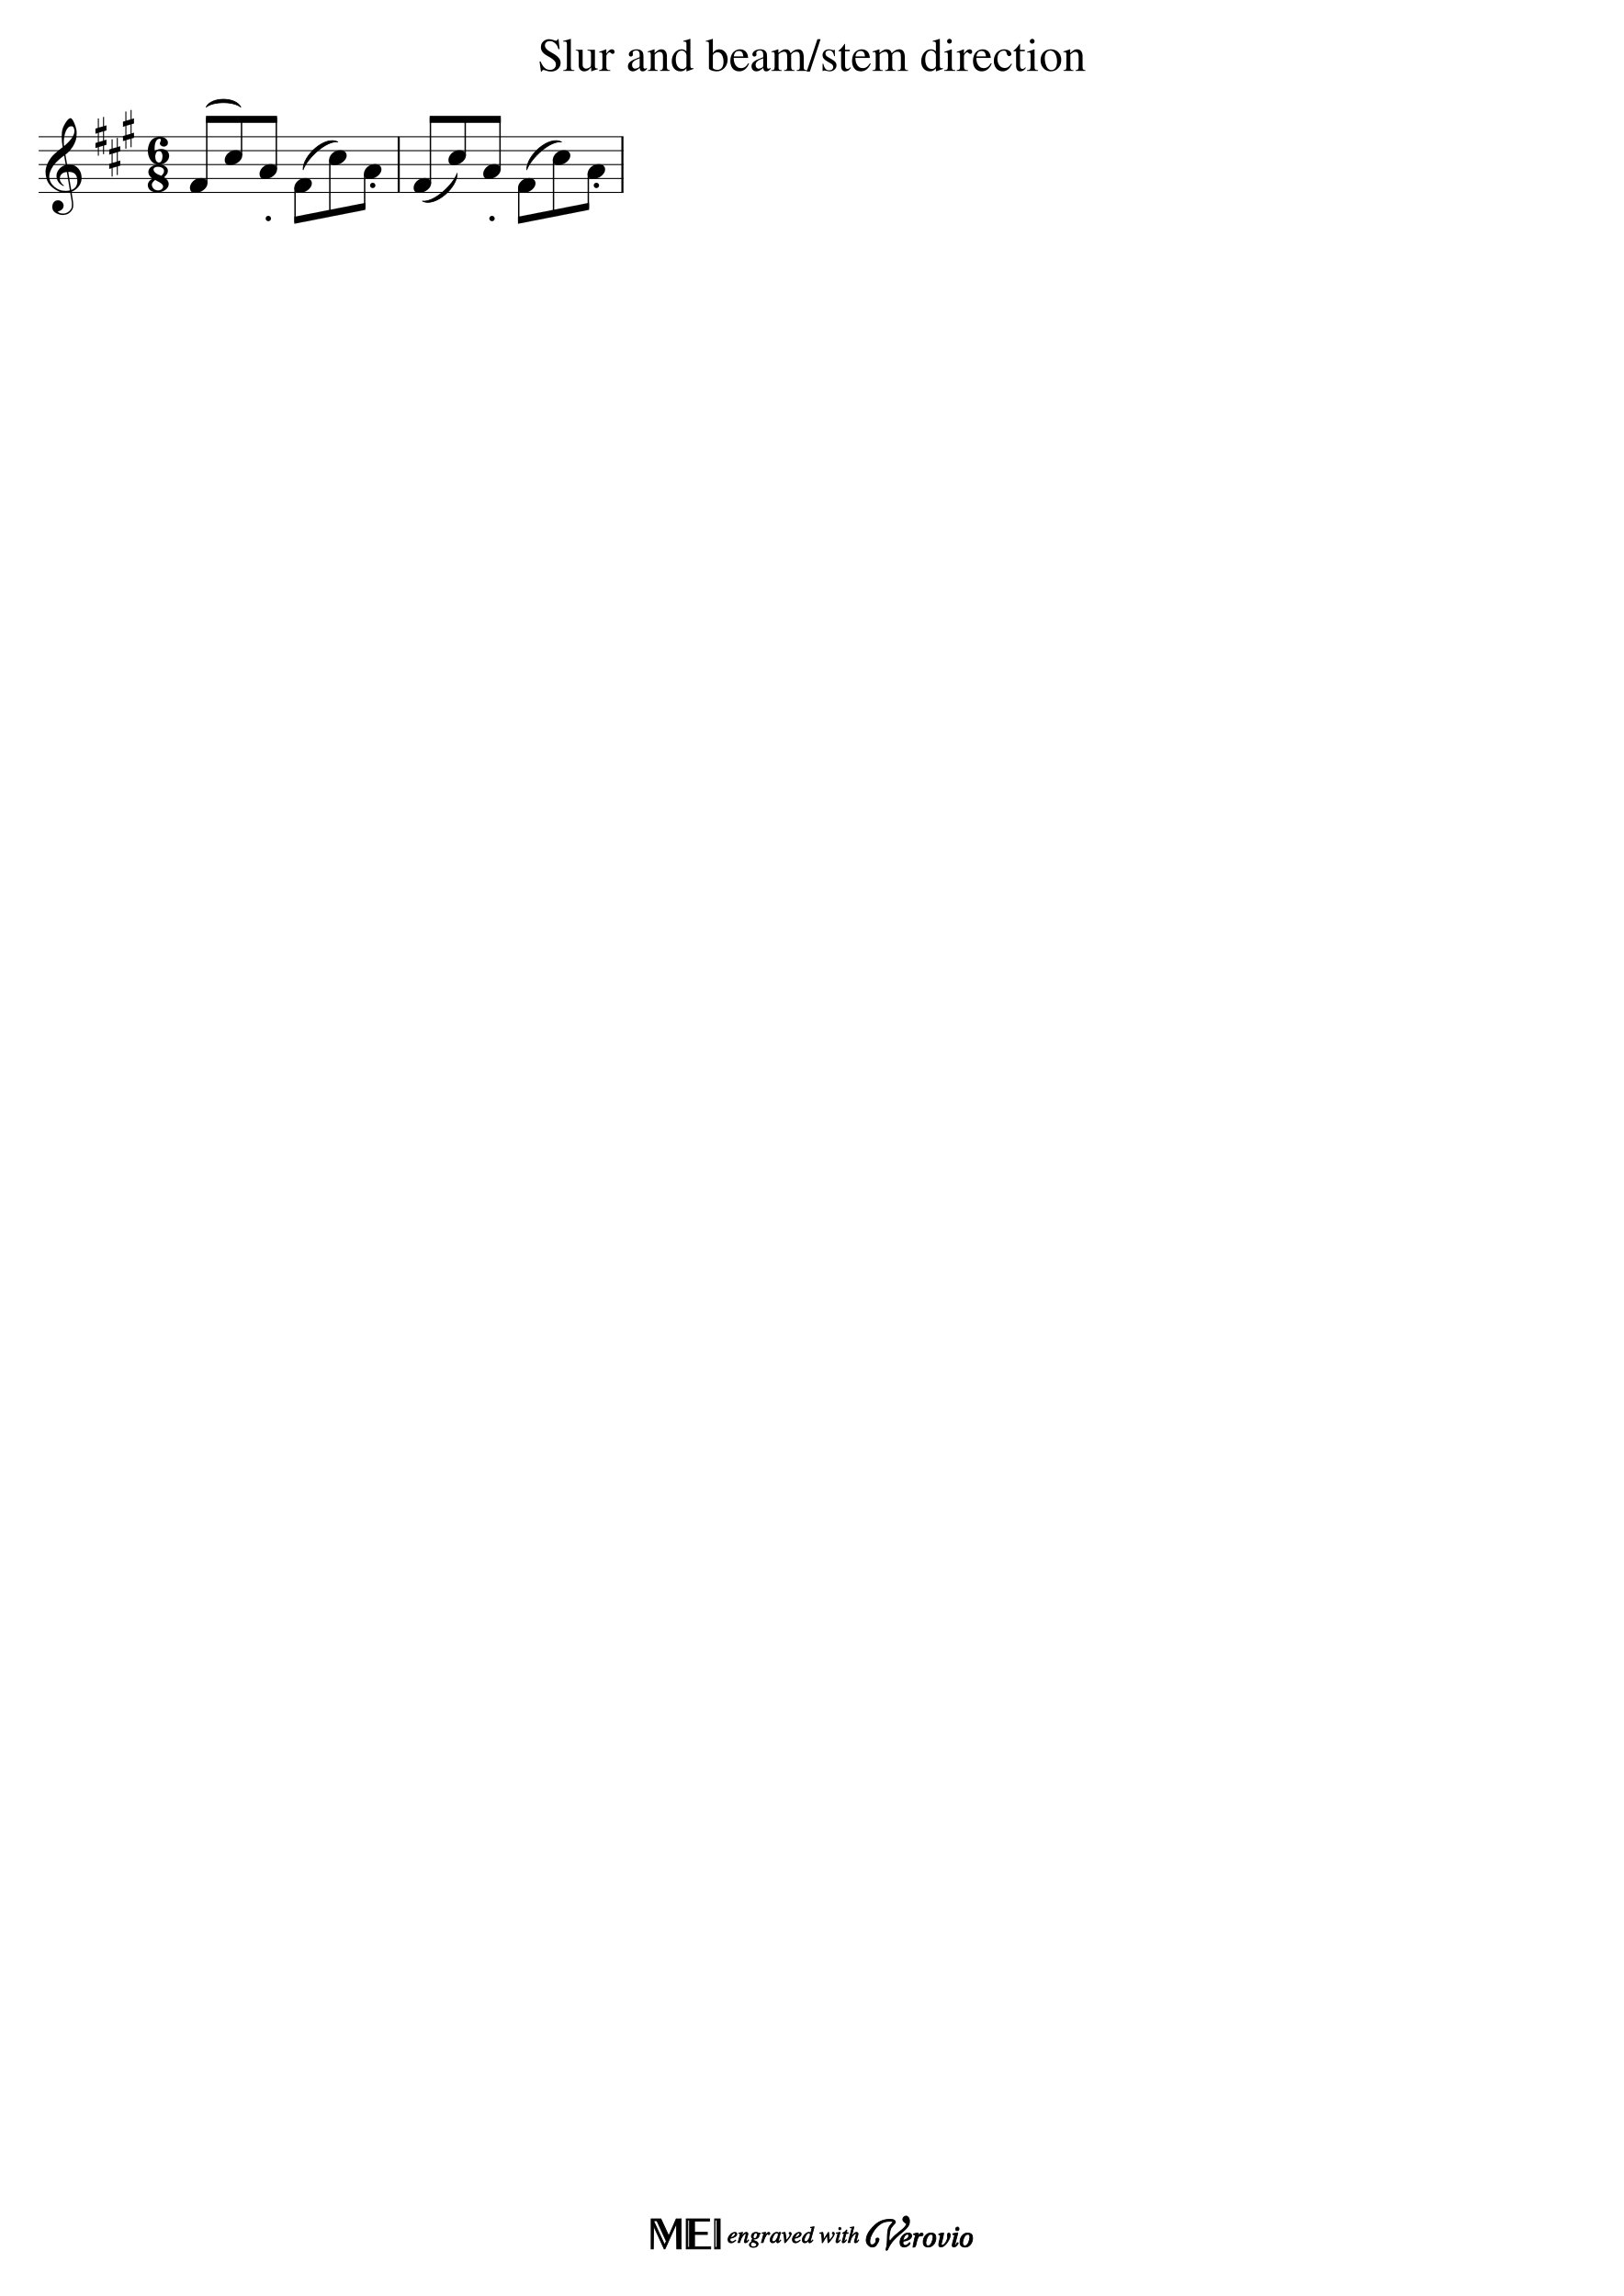
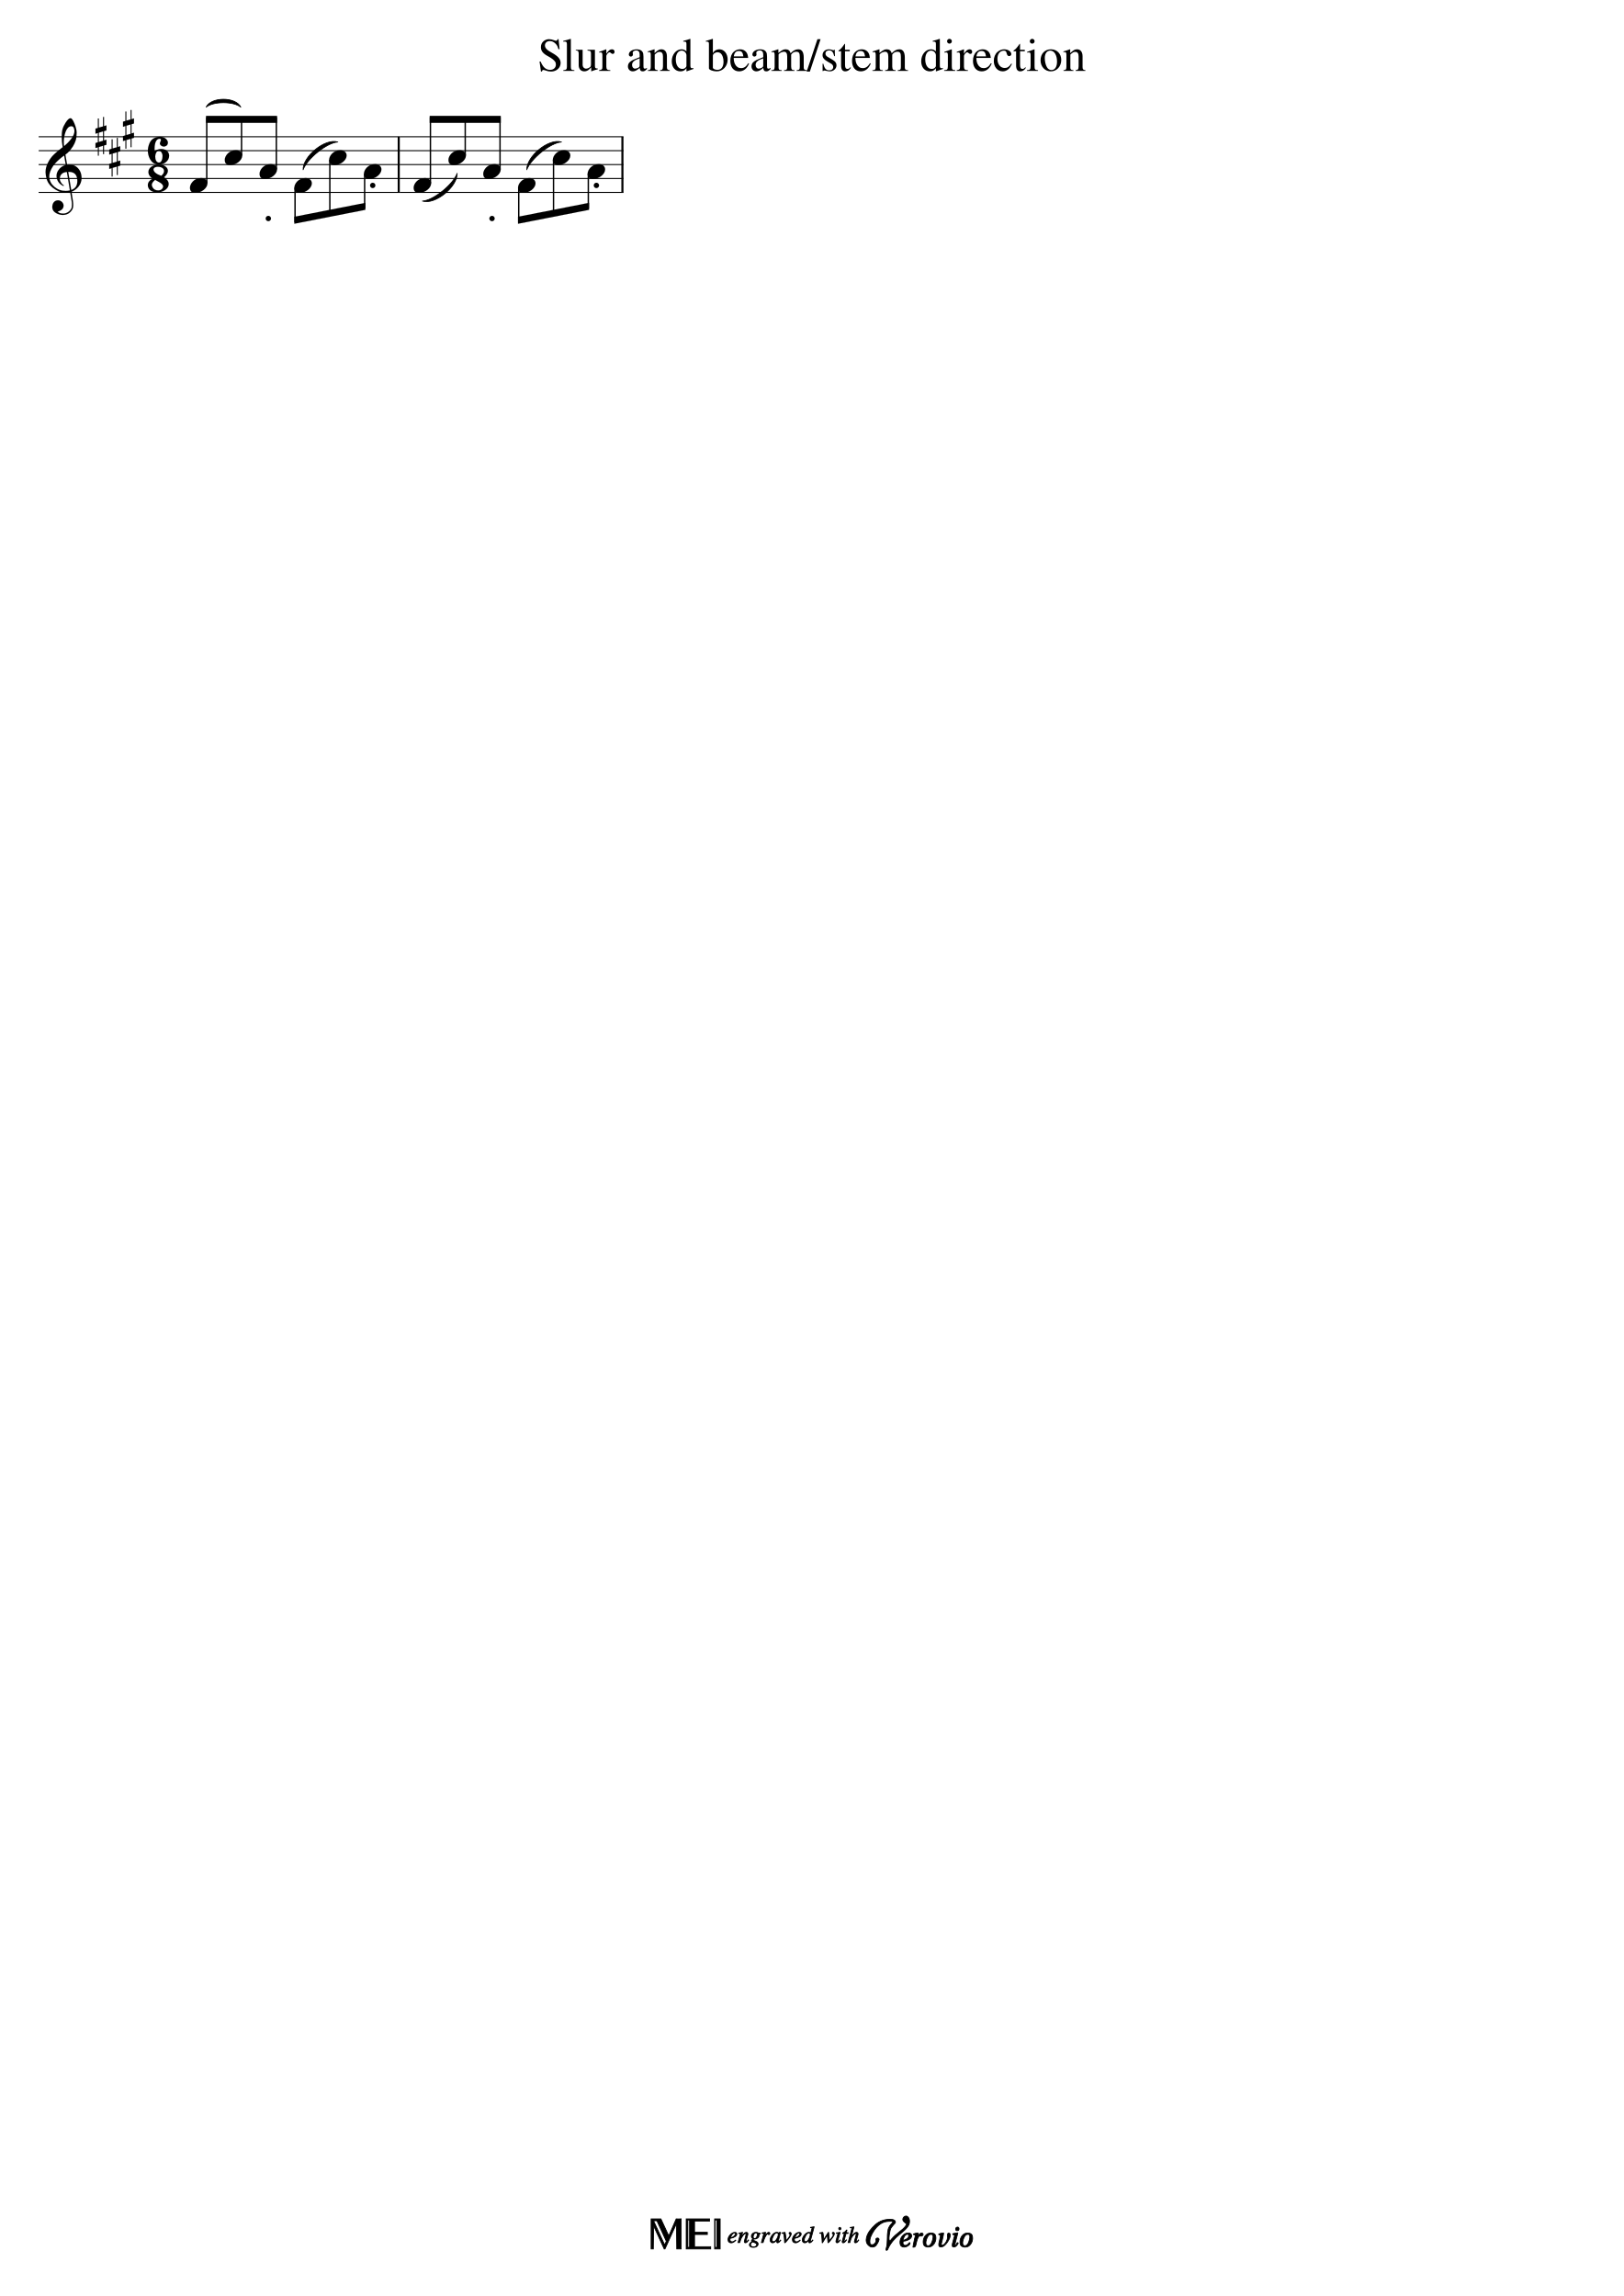
<svg xmlns="http://www.w3.org/2000/svg" xmlns:xlink="http://www.w3.org/1999/xlink" width="2100px" height="2970px" version="1.1" overflow="visible" id="docid">
  <defs>
    <g id="E050-docid">
      <path transform="scale(1,-1)" d="M441 -245c-23 -4 -48 -6 -76 -6c-59 0 -102 7 -130 20c-88 42 -150 93 -187 154c-26 44 -43 103 -48 176c0 6 -1 13 -1 19c0 54 15 111 45 170c29 57 65 106 110 148s96 85 153 127c-3 16 -8 46 -13 92c-4 43 -5 73 -5 89c0 117 16 172 69 257c34 54 64 82 89 82 c21 0 43 -30 69 -92s39 -115 41 -159v-15c0 -109 -21 -162 -67 -241c-13 -20 -63 -90 -98 -118c-13 -9 -25 -19 -37 -29l31 -181c8 1 18 2 28 2c58 0 102 -12 133 -35c59 -43 92 -104 98 -184c1 -7 1 -15 1 -22c0 -123 -87 -209 -181 -248c8 -57 17 -110 25 -162 c5 -31 6 -58 6 -80c0 -30 -5 -53 -14 -70c-35 -64 -88 -99 -158 -103c-5 0 -11 -1 -16 -1c-37 0 -72 10 -108 27c-50 24 -77 59 -80 105v11c0 29 7 55 20 76c18 28 45 42 79 44h6c49 0 93 -42 97 -87v-9c0 -51 -34 -86 -105 -106c17 -24 51 -36 102 -36c62 0 116 43 140 85 c9 16 13 41 13 74c0 20 -1 42 -5 67c-8 53 -18 106 -26 159zM461 939c-95 0 -135 -175 -135 -286c0 -24 2 -48 5 -71c50 39 92 82 127 128c40 53 60 100 60 140v8c-4 53 -22 81 -55 81h-2zM406 119l54 -326c73 25 110 78 110 161c0 7 0 15 -1 23c-7 95 -57 142 -151 142h-12 zM382 117c-72 -2 -128 -47 -128 -120v-7c2 -46 43 -99 75 -115c-3 -2 -7 -5 -10 -10c-70 33 -116 88 -123 172v11c0 68 44 126 88 159c23 17 49 29 78 36l-29 170c-21 -13 -52 -37 -92 -73c-50 -44 -86 -84 -109 -119c-45 -69 -67 -130 -67 -182v-13c5 -68 35 -127 93 -176 s125 -73 203 -73c25 0 50 3 75 9c-19 111 -36 221 -54 331z" />
    </g>
    <g id="E262-docid">
      <path transform="scale(1,-1)" d="M136 186v169h17v-164l44 14v-91l-44 -14v-165l44 12v-91l-44 -13v-155h-17v150l-76 -22v-155h-17v149l-43 -13v90l43 14v167l-43 -14v92l43 13v169h17v-163zM60 73v-167l76 22v168z" />
    </g>
    <g id="E086-docid">
      <path transform="scale(1,-1)" d="M284 -91c0 37 -28 92 -67 92c-35 0 -65 -54 -65 -111c0 -52 22 -104 68 -104c47 0 64 68 64 123zM230 214c-36 0 -90 -33 -90 -184l2 -36c40 24 81 36 120 36c80 0 140 -48 140 -121c0 -99 -99 -159 -182 -159c-160 0 -200 173 -200 244c0 21 2 43 7 71l10 35 c26 85 73 115 98 126c41 19 74 24 103 24c93 0 142 -63 142 -105c0 -58 -52 -72 -73 -72c-33 0 -59 24 -65 35c-3 5 -6 14 -7 25l11 30c6 15 9 27 9 35c0 11 -9 16 -25 16z" />
    </g>
    <g id="E088-docid">
      <path transform="scale(1,-1)" d="M195 -214c76 0 88 58 90 68c0 34 -35 60 -57 73l-52 29c-21 10 -32 17 -34 20c-39 -33 -58 -54 -62 -92c5 -23 23 -98 115 -98zM301 135c0 61 -72 76 -113 76c-40 0 -77 -17 -77 -51c3 -21 15 -38 26 -50c17 -15 33 -26 48 -34l65 -28c34 27 51 56 51 87zM176 -250 c-57 0 -166 26 -166 132c0 47 30 86 89 116c-33 15 -79 60 -79 119c0 79 85 132 178 132h18c5 0 21 1 28 -1c25 0 126 -30 126 -110c0 -37 -23 -76 -69 -116c43 -25 83 -71 83 -119c0 -101 -118 -153 -208 -153z" />
    </g>
    <g id="E0A4-docid">
      <path transform="scale(1,-1)" d="M0 -39c0 68 73 172 200 172c66 0 114 -37 114 -95c0 -84 -106 -171 -218 -171c-64 0 -96 30 -96 94z" />
    </g>
    <g id="E4A3-docid">
      <path transform="scale(1,-1)" d="M0 -48c0 26 22 48 48 48s48 -22 48 -48s-22 -48 -48 -48s-48 22 -48 48z" />
    </g>
    <g id="E4A2-docid">
      <path transform="scale(1,-1)" d="M0 48c0 26 22 48 48 48s48 -22 48 -48s-22 -48 -48 -48s-48 22 -48 48z" />
    </g>
  </defs>
  <style type="text/css">#docid g.ending, #docid g.fing, #docid g.reh, #docid g.tempo {font-weight:bold;}#docid g.dir, #docid g.dynam, #docid g.mNum {font-style:italic;}#docid g.label {font-weight:normal;}#docid ellipse, #docid path, #docid polygon, #docid polyline, #docid rect {stroke:currentColor}</style>
  <svg class="definition-scale" color="black" font-family="Times, serif" viewBox="0 0 21000 29700">
    <g class="page-margin" transform="translate(500, 500)">
      <g id="iJ6YNS9" class="mdiv pageMilestone" />
      <g id="j6ERYJ7" class="score pageMilestone" />
      <g id="b1100SOP" class="system">
        <g id="x1E5SKAB" class="section systemMilestone" />
        <g id="o1RTEB7A" class="measure m-0">
          <g id="p1KEW28H" class="staff">
            <path d="M0 1269 L4670 1269" stroke-width="13" />
            <path d="M0 1449 L4670 1449" stroke-width="13" />
            <path d="M0 1629 L4670 1629" stroke-width="13" />
            <path d="M0 1809 L4670 1809" stroke-width="13" />
            <path d="M0 1989 L4670 1989" stroke-width="13" />
            <g id="dAT8U2L" class="clef">
              <use xlink:href="#E050-docid" transform="translate(90, 1809) scale(0.72, 0.72)" />
            </g>
            <g id="f1Q5FX1J" class="keySig">
              <g id="h1TE2RGR" class="keyAccid">
                <use xlink:href="#E262-docid" transform="translate(735, 1269) scale(0.72, 0.72)" />
              </g>
              <g id="jWA43IN" class="keyAccid">
                <use xlink:href="#E262-docid" transform="translate(913, 1539) scale(0.72, 0.72)" />
              </g>
              <g id="l14POX19" class="keyAccid">
                <use xlink:href="#E262-docid" transform="translate(1091, 1179) scale(0.72, 0.72)" />
              </g>
            </g>
            <g id="nARPZTB" class="meterSig">
              <use xlink:href="#E086-docid" transform="translate(1398, 1449) scale(0.72, 0.72)" />
              <use xlink:href="#E088-docid" transform="translate(1405, 1809) scale(0.72, 0.72)" />
            </g>
            <g id="qMAVTA3" class="layer">
              <g id="r1PB2UON" class="beam">
                <polygon points="2165,999 3083,999 3083,1089 2165,1089" />
                <g id="note-L5F1" class="note">
                  <g class="notehead">
                    <use xlink:href="#E0A4-docid" transform="translate(1957, 1899) scale(0.72, 0.72)" />
                  </g>
                  <g id="eZWEOI5" class="stem">
                    <path d="M2174 1871 L2174 1017" stroke-width="18" />
                  </g>
                  <g id="t17CCI2Q" class="accid" />
                </g>
                <g id="note-L6F1" class="note">
                  <g class="notehead">
                    <use xlink:href="#E0A4-docid" transform="translate(2407, 1539) scale(0.72, 0.72)" />
                  </g>
                  <g id="fXQFU55" class="stem">
                    <path d="M2624 1511 L2624 1017" stroke-width="18" />
                  </g>
                  <g id="v1G2UCBM" class="accid" />
                </g>
                <g id="w1I5DK26" class="note">
                  <g class="notehead">
                    <use xlink:href="#E0A4-docid" transform="translate(2857, 1719) scale(0.72, 0.72)" />
                  </g>
                  <g id="g11K35MU" class="stem">
                    <path d="M3074 1691 L3074 1017" stroke-width="18" />
                  </g>
                  <g id="xQSQG56" class="accid" />
                  <g id="y16753K6" class="artic">
                    <use xlink:href="#E4A3-docid" transform="translate(2936, 2292) scale(0.72, 0.72)" />
                  </g>
                </g>
              </g>
              <g id="z1XZBIJA" class="beam">
                <polygon points="3307,2394 4225,2214 4225,2124 3307,2304" />
                <g id="note-L8F1" class="note">
                  <g class="notehead">
                    <use xlink:href="#E0A4-docid" transform="translate(3307, 1899) scale(0.72, 0.72)" />
                  </g>
                  <g id="h1NRSQV" class="stem">
                    <path d="M3316 1927 L3316 2376" stroke-width="18" />
                  </g>
                  <g id="b4Y5DFV" class="accid" />
                </g>
                <g id="note-L9F1" class="note">
                  <g class="notehead">
                    <use xlink:href="#E0A4-docid" transform="translate(3757, 1539) scale(0.72, 0.72)" />
                  </g>
                  <g id="i1K5PWQO" class="stem">
                    <path d="M3766 1567 L3766 2286" stroke-width="18" />
                  </g>
                  <g id="d1RIF43L" class="accid" />
                </g>
                <g id="e36A7UB" class="note">
                  <g class="notehead">
                    <use xlink:href="#E0A4-docid" transform="translate(4207, 1719) scale(0.72, 0.72)" />
                  </g>
                  <g id="jF89DCD" class="stem">
                    <path d="M4216 1747 L4216 2196" stroke-width="18" />
                  </g>
                  <g id="fW4SW7P" class="accid" />
                  <g id="g17JWEWV" class="artic">
                    <use xlink:href="#E4A2-docid" transform="translate(4286, 1933) scale(0.72, 0.72)" />
                  </g>
                </g>
              </g>
            </g>
          </g>
          <g id="h11BYRB0" class="slur">
            <path d="M2165,887 C2229,749 2551,749 2615,887 C2521,809 2259,809 2165,887" stroke-width="9" stroke-linecap="round" stroke-linejoin="round" />
          </g>
          <g id="iEPNT2P" class="slur">
-             <path d="M3420,1697 C3411,1515 3707,1246 3870,1337 C3721,1314 3473,1547 3420,1697" stroke-width="9" stroke-linecap="round" stroke-linejoin="round" />
+             <path d="M3420,1697 C3413,1524 3705,1283 3870,1337 C3723,1347 3471,1556 3420,1697" stroke-width="9" stroke-linecap="round" stroke-linejoin="round" />
          </g>
          <g id="n1V987CS" class="barLine">
            <path d="M4657 1269 L4657 1989" stroke-width="27" />
          </g>
        </g>
        <g id="z14DBQNG" class="measure m-2">
          <g id="a1QJ4FU1" class="staff">
            <path d="M4670 1269 L7563 1269" stroke-width="13" />
            <path d="M4670 1449 L7563 1449" stroke-width="13" />
            <path d="M4670 1629 L7563 1629" stroke-width="13" />
            <path d="M4670 1809 L7563 1809" stroke-width="13" />
            <path d="M4670 1989 L7563 1989" stroke-width="13" />
            <g id="b1XSZE2H" class="layer">
              <g id="c1IEYM10" class="beam">
                <polygon points="5058,999 5976,999 5976,1089 5058,1089" />
                <g id="note-L12F1" class="note">
                  <g class="notehead">
                    <use xlink:href="#E0A4-docid" transform="translate(4850, 1899) scale(0.72, 0.72)" />
                  </g>
                  <g id="k1FISYPL" class="stem">
                    <path d="M5067 1871 L5067 1017" stroke-width="18" />
                  </g>
                  <g id="e1EHME80" class="accid" />
                </g>
                <g id="note-L13F1" class="note">
                  <g class="notehead">
                    <use xlink:href="#E0A4-docid" transform="translate(5300, 1539) scale(0.72, 0.72)" />
                  </g>
                  <g id="l1ABBN8W" class="stem">
                    <path d="M5517 1511 L5517 1017" stroke-width="18" />
                  </g>
                  <g id="gETMZTA" class="accid" />
                </g>
                <g id="h1WRIV4E" class="note">
                  <g class="notehead">
                    <use xlink:href="#E0A4-docid" transform="translate(5750, 1719) scale(0.72, 0.72)" />
                  </g>
                  <g id="m12P1BRU" class="stem">
                    <path d="M5967 1691 L5967 1017" stroke-width="18" />
                  </g>
                  <g id="i123OHXR" class="accid" />
                  <g id="jQFEFEK" class="artic">
                    <use xlink:href="#E4A3-docid" transform="translate(5829, 2292) scale(0.72, 0.72)" />
                  </g>
                </g>
              </g>
              <g id="kOVASEE" class="beam">
                <polygon points="6200,2394 7118,2214 7118,2124 6200,2304" />
                <g id="note-L15F1" class="note">
                  <g class="notehead">
                    <use xlink:href="#E0A4-docid" transform="translate(6200, 1899) scale(0.72, 0.72)" />
                  </g>
                  <g id="nDW87ZK" class="stem">
                    <path d="M6209 1927 L6209 2376" stroke-width="18" />
                  </g>
                  <g id="m81K135" class="accid" />
                </g>
                <g id="note-L16F1" class="note">
                  <g class="notehead">
                    <use xlink:href="#E0A4-docid" transform="translate(6650, 1539) scale(0.72, 0.72)" />
                  </g>
                  <g id="o1QUDUF9" class="stem">
                    <path d="M6659 1567 L6659 2286" stroke-width="18" />
                  </g>
                  <g id="o1FK4NGH" class="accid" />
                </g>
                <g id="p1AX0ZDE" class="note">
                  <g class="notehead">
                    <use xlink:href="#E0A4-docid" transform="translate(7100, 1719) scale(0.72, 0.72)" />
                  </g>
                  <g id="p1YCXJ73" class="stem">
                    <path d="M7109 1747 L7109 2196" stroke-width="18" />
                  </g>
                  <g id="qI1DT7K" class="accid" />
                  <g id="rJ8GLXL" class="artic">
                    <use xlink:href="#E4A2-docid" transform="translate(7179, 1933) scale(0.72, 0.72)" />
                  </g>
                </g>
              </g>
            </g>
          </g>
          <g id="s1HUMGE0" class="slur">
-             <path d="M4963,2101 C5112,2122 5361,1890 5413,1741 C5421,1922 5126,2188 4963,2101" stroke-width="9" stroke-linecap="round" stroke-linejoin="round" />
+             <path d="M4963,2101 C5110,2091 5362,1882 5413,1741 C5420,1914 5128,2155 4963,2101" stroke-width="9" stroke-linecap="round" stroke-linejoin="round" />
          </g>
          <g id="t1YD0KSR" class="slur">
-             <path d="M6313,1697 C6304,1515 6600,1246 6763,1337 C6614,1314 6366,1547 6313,1697" stroke-width="9" stroke-linecap="round" stroke-linejoin="round" />
+             <path d="M6313,1697 C6306,1524 6598,1283 6763,1337 C6616,1347 6364,1556 6313,1697" stroke-width="9" stroke-linecap="round" stroke-linejoin="round" />
          </g>
          <g id="yAUW6TF" class="barLine">
            <path d="M7550 1269 L7550 1989" stroke-width="27" />
          </g>
        </g>
        <g id="dPPZBXY" class="systemMilestoneEnd x1E5SKAB" />
      </g>
      <g id="e6C4ZMJ" class="pageMilestoneEnd j6ERYJ7" />
      <g id="fA9N9Z2" class="pageMilestoneEnd iJ6YNS9" />
      <g id="mMRH0VO" class="pgHead autogenerated">
        <text font-size="0px">
          <tspan id="nYOSRMB" class="rend" x="10000" y="417" text-anchor="middle">
            <tspan id="o1HHM1JI" class="rend">
              <tspan id="p1CAQXBX" class="text">
                <tspan font-size="607px">Slur and beam/stem direction</tspan>
              </tspan>
            </tspan>
          </tspan>
        </text>
      </g>
      <g id="gB13UK1" class="pgFoot autogenerated">
        <g id="h158DR4J" class="fig">
          <g class="svg" transform="translate(7750, 28099) scale(10, 10)">
            <g>
              <path fill="#000000" d="M 17.113,49.265 V 10.368 h 12.697 c 3.289,7.337 6.713,14.61 10.127,21.889 3.42,-7.485 6.256,-14.205 9.589,-21.91 2.436,0.104 4.317,0.085 6.484,-0.058 V 49.264 H 50.274 C 50.145,38.356 50.016,27.448 49.887,16.54 45.003,27.315 39.967,38.434 35.084,49.209 34.679,49.344 34.427,49.136 34.022,49.271 29.466,39.331 24.91,29.391 20.354,19.451 20.224,29.389 20.095,39.327 19.965,49.264 H 17.113 Z M 36.754,39.325 C 32.721,30.513 28.688,21.701 24.655,12.889 22.531,12.751 22.657,12.71 20.714,12.814 v 0.966 c 4.613,9.998 9.609,20.749 13.873,30.082 0.722,-1.513 1.445,-3.025 2.167,-4.538 z m 25.738,9.94 c 0,-12.966 0,-25.931 0,-38.897 10.084,0 20.169,0 30.253,0 0,0.96 0,1.921 0,2.881 -6.483,0 -12.966,0 -19.448,0 0,4.802 0,9.604 0,14.406 5.522,0 11.045,0 16.567,0 0,0.96 0,1.921 0,2.881 -5.522,0 -11.045,0 -16.567,0 0,5.282 0,10.565 0,15.847 6.963,0 13.926,0 20.889,0 0,0.96 0,1.921 0,2.881 -10.565,0 -21.129,0 -31.694,0 z m 4.322,-2.161 c 0,-11.765 0,-23.53 0,-35.295 -0.72,0 -1.441,0 -2.161,0 0,11.765 0,23.53 0,35.295 0.72,0 1.441,0 2.161,0 z m 32.414,2.161 c 0,-12.966 0,-25.931 0,-38.897 2.401,0 4.802,0 7.203,0 0,12.966 0,25.931 0,38.897 -2.401,0 -4.802,0 -7.203,0 z m 2.881,-2.161 c 0,-11.765 0,-23.53 0,-35.295 -0.72,0 -1.441,0 -2.161,0 0,11.765 0,23.53 0,35.295 0.72,0 1.441,0 2.161,0 z" />
              <path fill="#000000" d="m 346.3,6.7 c -3.1,0.5 -4.9,4.4 -2.7,6.8 1.2,1.4 2.7,2.4 4.1,3.5 -2.4,5.3 -7.7,8.3 -11.9,12.1 -3.7,2.8 -7,6.2 -9.7,9.9 -2.2,-0.8 -0.915,-7.719 -0.627,-9.5 0.288,-1.781 0.727,-6.4 2.927,-8.7 1.3,-1.9 3,-3.5 4.5,-5.2 1.2,-3.4 -3.2,-4.9 -5.8,-4.6 -7.3,-0.5 -14.6,2 -20,6.8 -5,4.6 -10,10.1 -11.5,17 -0.9,3.5 -0.2,7.5 2.8,9.9 2.5,2.8 7.4,2.9 9.8,-0.2 1.7,-2.3 3.2,-4.8 3.8,-7.6 -0.1,-2.6 -4.4,-2.3 -4.3,0.2 1.2,2.4 -0.9,4.7 -2.7,6.2 -1.7,0.9 -4.7,0.7 -4.8,-1.7 -1,-5.8 2.1,-11.3 5.2,-16.1 4,-5.8 9.8,-11.2 17.2,-11.8 1.6,0 8.1,-1.2 6.8,1.4 -2.8,2.8 -5.6,6.1 -6,10.3 -1.6,7.7 0.1,15.7 -2.3,23.2 -1.1,3.9 2,2.6 2.5,0.2 3.3,-7.4 8.9,-13.4 15.1,-18.5 4.2,-3.9 9.5,-7.1 11.9,-12.6 1.3,-3.6 1.2,-9 -2.7,-10.9 -0.504,-0.177 -1.07,-0.165 -1.6,-0.1 z m 66,14.5 c -2,0.8 -1.8,4.9 0.8,4.4 3.4,0.4 2.9,-6.2 -0.8,-4.4 z m 0.6,7.3 c -1.3,0.5 -7.6,0.5 -5.4,2.2 4,-0.3 0.7,4.5 0.6,6.7 -0.4,2.9 -2.4,5.9 -1.2,8.8 2.7,1.7 5.6,-0.8 6.8,-3.2 1.6,-1.4 -0.5,-3 -1.2,-0.9 -0.4,0.8 -2.4,3.5 -2.6,1.8 1.1,-5 2.7,-9.9 3.9,-14.9 l -0.1,-0.5 h -0.9 z m -65.1,0.2 c -6.5,1.6 -10.5,9.5 -8.2,15.7 2.1,3.4 7.4,2.9 10.1,0.4 2,-0.2 3.6,-5.3 1,-3.4 -1.4,2 -4,4.2 -6.5,2.8 -2.2,-1.9 -1.9,-5.7 1.7,-5.3 3.1,-0.9 6.9,-2.1 8.1,-5.5 0.9,-2.7 -1.6,-5.2 -4.3,-4.8 h -1.1 -0.7 z m 13.6,0 c -2.2,0 -8.5,1.8 -2.9,2.3 0.9,1.9 -1,4.9 -1.1,7.2 -0.5,2.9 -1.4,5.7 -1.7,8.7 3.7,0.7 3.8,-2.6 4.4,-5.3 0.9,-3.3 1.6,-7 4.1,-9.5 2.4,1.6 6.8,-0.7 3.7,-3.4 -2.9,-0.5 -4.8,2.4 -6.2,4.3 0,-1.2 2.4,-5 -0.2,-4.3 z m 15.8,0 c -6.4,1.3 -9.6,9.1 -7.7,14.9 1.9,4 7.7,3.9 11,1.7 4.1,-3 6,-8.9 4.4,-13.7 -1.3,-3 -4.8,-3.2 -7.6,-3 z m 17,0 c -2.3,0 -8.8,1.9 -3,2.4 0.4,2.5 -1,5.7 -1.4,8.4 -0.7,2.4 -1.8,7.5 2.1,7.2 3.8,-0.1 6.5,-3.5 8.5,-6.3 2,-3.2 4.5,-7 3.3,-10.9 -3.7,-3 -3.6,2.6 -3.1,5.1 -0.7,3.8 -2.7,7.9 -6.2,9.8 -3.6,0.6 -1,-4.3 -0.8,-6.1 0.6,-3.2 1.6,-6.3 1.9,-9.5 h -1.1 z m 30.6,0 c -6.3,1.2 -9.5,8.9 -7.8,14.7 1.5,4 7.2,4.2 10.5,2.4 4.6,-2.8 6.6,-9.3 4.8,-14.3 -1.4,-2.8 -4.8,-3 -7.5,-2.8 z m -75.4,1.7 c 2.1,1.5 0.2,4.7 -1.6,5.7 -1.1,0.4 -5.5,3.4 -4.6,0.7 0.8,-2.7 2.2,-6.2 5.3,-6.6 l 0.9,0.1 z m 30.8,0 c 2.6,1.5 1.3,5.2 0.8,7.6 -0.8,2.7 -1.9,5.9 -4.7,7.1 -5.1,0.8 -4,-5.8 -2.8,-8.8 1,-2.8 3,-6.8 6.7,-5.8 z m 47.1,-0.1 c 2.9,0.7 2,4.7 1.5,6.8 -0.7,3 -1.8,6.7 -5,8 -4.7,0.8 -4,-5.1 -3,-7.9 0.9,-3 2.7,-7.3 6.5,-6.8 z" />
              <g>
                <path d="m 116.566,37.118 q 0,-3.252 2.93,-6.299 2.9,-3.047 5.991,-3.047 1.143,0 1.816,0.527 0.674,0.527 0.674,1.567 0,2.109 -2.476,3.618 -2.461,1.494 -5.186,1.831 l -0.835,0.103 q -0.19,0.601 -0.264,0.967 -0.073,0.352 -0.073,0.894 0,1.289 0.835,2.007 0.85,0.718 2.007,0.718 1.099,0 2.329,-0.732 0.703,-0.425 2.036,-1.523 l 0.381,0.337 q -0.659,0.835 -1.89,1.714 -2.183,1.567 -4.38,1.567 -1.553,0 -2.725,-1.099 -1.172,-1.099 -1.172,-3.149 z m 3.12,-2.358 q 2.798,-0.41 4.556,-1.963 Q 126,31.229 126,29.691 q 0,-0.557 -0.264,-0.879 -0.264,-0.337 -0.776,-0.337 -0.952,0 -1.875,0.82 -0.908,0.806 -1.641,1.831 -0.776,1.201 -1.23,2.3 -0.249,0.586 -0.527,1.333 z" />
                <path d="m 129.472,41 2.534,-9.053 q 0.322,-1.143 0.366,-1.377 0.059,-0.249 0.059,-0.527 0,-0.425 -0.249,-0.659 -0.234,-0.249 -0.938,-0.249 -0.176,0 -0.352,0.029 -0.161,0.015 -0.366,0.044 v -0.498 q 0.952,-0.146 1.348,-0.22 0.41,-0.073 0.879,-0.176 l 2.622,-0.571 q 0.088,0.059 0.117,0.132 l -1.948,6.299 q 1.787,-2.739 2.988,-4.072 2.109,-2.358 3.779,-2.358 0.645,0 1.113,0.249 0.894,0.483 0.894,1.743 0,0.352 -0.073,0.732 -0.073,0.381 -0.19,0.82 l -1.919,7.017 q -0.059,0.22 -0.132,0.542 -0.073,0.308 -0.073,0.439 0,0.22 0.103,0.396 0.103,0.176 0.337,0.176 0.381,0 0.879,-0.439 0.498,-0.454 1.626,-1.919 l 0.425,0.381 q -1.201,1.626 -1.904,2.285 -1.201,1.157 -2.3,1.157 -0.498,0 -0.967,-0.322 -0.454,-0.337 -0.454,-1.201 0,-0.249 0.029,-0.527 0.044,-0.278 0.103,-0.483 l 1.846,-7.119 q 0.146,-0.586 0.19,-0.952 0.059,-0.381 0.059,-0.542 0,-0.352 -0.176,-0.601 -0.161,-0.264 -0.586,-0.264 -1.099,0 -2.769,1.992 -0.981,1.187 -1.992,2.827 -0.776,1.274 -1.23,2.49 Q 132.709,37.821 131.742,41 Z" />
                <path d="m 149.13,33.5 q 0,0.908 0.278,1.45 0.469,0.894 1.685,0.894 1.318,0 2.344,-1.67 1.04,-1.685 1.04,-3.706 0,-0.967 -0.425,-1.509 -0.425,-0.557 -1.274,-0.557 -1.641,0 -2.651,1.743 -0.996,1.743 -0.996,3.354 z m 0.513,13.066 q 1.743,0 2.886,-0.835 1.157,-0.835 1.157,-1.992 0,-0.879 -0.601,-1.479 -0.322,-0.322 -1.04,-0.688 -0.601,-0.293 -2.036,-0.835 -1.421,-0.557 -1.641,-0.557 -0.381,0 -1.479,1.011 -1.099,1.025 -1.099,2.314 0,1.948 1.685,2.681 0.879,0.381 2.168,0.381 z m -5.479,-2.681 q 0,-1.099 0.835,-2.095 0.85,-0.981 2.681,-1.963 -0.366,-0.234 -0.601,-0.483 -0.234,-0.264 -0.234,-0.688 0,-0.601 0.835,-1.377 0.469,-0.439 1.523,-1.157 -0.938,-0.352 -1.611,-0.996 -0.82,-0.864 -0.82,-2.241 0,-2.212 1.729,-3.677 1.729,-1.465 4.277,-1.465 1.333,0 2.256,0.425 0.923,0.41 1.084,0.688 h 1.978 v 1.172 h -1.494 q 0.088,0.322 0.132,0.586 0.044,0.264 0.044,0.747 0,2.373 -1.846,3.735 -1.831,1.362 -3.955,1.362 -0.22,0 -0.41,-0.015 -0.19,-0.029 -0.469,-0.088 -0.22,0 -0.601,0.425 -0.396,0.425 -0.396,0.762 0,0.498 3.223,1.699 3.208,1.216 3.208,3.56 0,1.758 -1.611,3.076 -1.611,1.333 -4.863,1.333 -2.256,0 -3.574,-0.967 -1.318,-0.967 -1.318,-2.358 z" />
                <path d="m 165.038,27.67 q 0.132,0 0.176,0.088 0.059,0.073 0.059,0.176 -0.015,0.146 -0.029,0.22 l -1.465,5.669 0.322,-0.63 q 1.055,-2.065 2.461,-3.765 1.421,-1.714 2.695,-1.714 0.688,0 1.055,0.454 0.381,0.454 0.381,1.04 0,0.659 -0.381,1.099 -0.366,0.425 -1.025,0.425 -0.454,0 -0.688,-0.176 -0.234,-0.176 -0.366,-0.41 l -0.176,-0.322 q -0.059,-0.088 -0.146,-0.132 -0.073,-0.059 -0.19,-0.059 -0.571,0 -1.655,1.597 -1.069,1.597 -1.919,3.457 -0.513,1.128 -1.143,2.988 Q 162.606,38.847 161.947,41 h -2.256 l 2.432,-8.818 q 0.205,-0.762 0.322,-1.362 0.132,-0.601 0.132,-0.981 0,-0.439 -0.22,-0.674 -0.22,-0.234 -0.762,-0.234 -0.176,0 -0.439,0.029 -0.264,0.029 -0.63,0.073 v -0.483 l 0.586,-0.117 q 1.143,-0.234 2.49,-0.498 1.362,-0.264 1.436,-0.264 z" />
                <path d="m 181.518,30.424 q 0,-1.055 -0.483,-1.553 -0.483,-0.498 -1.172,-0.498 -2.388,0 -4.438,3.662 -1.802,3.223 -1.802,5.552 0,1.172 0.498,1.714 0.513,0.527 1.26,0.527 2.212,0 4.263,-3.56 1.875,-3.237 1.875,-5.845 z m -1.831,-2.71 q 1.157,0 1.787,0.601 0.337,0.322 0.527,0.85 l 0.073,0.205 0.322,-1.113 q 0.059,-0.19 0.103,-0.249 0.044,-0.073 0.205,-0.088 l 1.655,-0.19 q 0.132,0 0.146,0.059 0.029,0.044 0,0.176 -0.059,0.19 -0.088,0.308 -0.029,0.103 -0.088,0.308 l -1.348,5.244 q -0.439,1.714 -0.747,2.959 -0.542,2.256 -0.542,2.578 0,0.205 0.103,0.308 0.117,0.088 0.278,0.088 0.132,0 0.278,-0.088 0.161,-0.088 0.381,-0.264 l 0.249,-0.205 q 0.117,-0.103 0.264,-0.234 0.146,-0.146 0.352,-0.352 l 0.908,-0.938 0.352,0.308 q -1.523,1.948 -2.446,2.651 -0.923,0.688 -1.758,0.688 -0.542,0 -0.85,-0.381 -0.293,-0.381 -0.293,-0.952 0,-0.527 0.19,-1.509 0.205,-0.996 0.396,-1.67 -0.264,0.439 -0.894,1.289 -0.615,0.835 -1.523,1.626 -1.069,0.952 -2.051,1.348 -0.762,0.264 -1.465,0.264 -1.187,0 -2.153,-0.967 -0.967,-0.981 -0.967,-2.769 0,-3.076 2.754,-6.416 2.842,-3.472 5.889,-3.472 z" />
                <path d="m 196.664,27.772 q 0.82,0 1.26,0.586 0.439,0.586 0.439,1.333 0,1.978 -3.911,6.929 -3.706,4.702 -4.438,4.702 -0.22,0 -0.293,-0.601 -0.044,-0.337 -0.044,-1.143 0,-0.981 -0.19,-3.325 -0.19,-2.344 -0.366,-3.472 -0.366,-2.476 -0.718,-3.193 -0.352,-0.718 -1.333,-0.718 -0.161,0 -0.381,0.015 -0.205,0.015 -0.483,0.044 v -0.381 q 0.439,-0.088 1.846,-0.396 1.406,-0.308 1.494,-0.337 l 0.483,-0.146 q 0.205,-0.059 0.322,0.234 0.117,0.278 0.293,1.055 0.557,2.549 0.835,5.024 0.176,1.538 0.352,4.556 l 0.483,-0.513 q 1.509,-1.597 3.018,-3.794 1.509,-2.197 1.509,-3.105 0,-0.454 -0.659,-1.084 -0.659,-0.645 -0.659,-1.172 0,-0.483 0.322,-0.791 0.337,-0.308 0.82,-0.308 z" />
                <path d="m 199.828,37.118 q 0,-3.252 2.93,-6.299 2.9,-3.047 5.991,-3.047 1.143,0 1.816,0.527 0.674,0.527 0.674,1.567 0,2.109 -2.476,3.618 -2.461,1.494 -5.186,1.831 l -0.835,0.103 q -0.19,0.601 -0.264,0.967 -0.073,0.352 -0.073,0.894 0,1.289 0.835,2.007 0.85,0.718 2.007,0.718 1.099,0 2.329,-0.732 0.703,-0.425 2.036,-1.523 l 0.381,0.337 q -0.659,0.835 -1.89,1.714 -2.183,1.567 -4.38,1.567 -1.553,0 -2.725,-1.099 -1.172,-1.099 -1.172,-3.149 z m 3.12,-2.358 q 2.798,-0.41 4.556,-1.963 1.758,-1.567 1.758,-3.105 0,-0.557 -0.264,-0.879 -0.264,-0.337 -0.776,-0.337 -0.952,0 -1.875,0.82 -0.908,0.806 -1.641,1.831 -0.776,1.201 -1.23,2.3 -0.249,0.586 -0.527,1.333 z" />
                <path d="m 215.238,37.602 q 0,0.894 0.41,1.567 0.41,0.659 1.392,0.659 2.095,0 4.028,-3.369 1.816,-3.164 1.816,-5.991 0,-0.894 -0.293,-1.479 -0.293,-0.586 -1.187,-0.586 -2.227,0 -4.307,3.604 -1.86,3.223 -1.86,5.596 z m 6.006,-9.888 q 1.157,0 1.641,0.557 0.278,0.322 0.439,1.099 l 1.67,-6.006 q 0.073,-0.249 0.088,-0.439 0.029,-0.205 0.029,-0.352 0,-0.571 -0.22,-0.718 -0.205,-0.146 -0.601,-0.146 -0.249,0 -0.469,0.015 -0.205,0.015 -0.557,0.044 v -0.483 q 1.655,-0.22 4.585,-0.762 l 0.132,0.146 -0.029,0.161 -2.812,10.532 -1.919,6.973 q -0.059,0.234 -0.103,0.439 -0.029,0.19 -0.029,0.352 0,0.396 0.19,0.513 0.205,0.117 0.352,0.117 0.425,0 1.201,-0.747 0.454,-0.454 1.245,-1.406 l 0.337,0.322 -0.205,0.308 q -0.542,0.806 -1.392,1.641 -1.509,1.479 -2.71,1.479 -0.396,0 -0.718,-0.176 -0.601,-0.352 -0.601,-1.26 0,-0.308 0.088,-0.981 0.088,-0.674 0.264,-1.465 -1.113,1.699 -2.446,2.783 -1.318,1.084 -2.886,1.084 -1.274,0 -2.227,-0.908 -0.952,-0.908 -0.952,-2.798 0,-3.193 2.93,-6.562 2.915,-3.354 5.684,-3.354 z" />
                <path d="m 254.13,29.53 q 0,1.23 -1.187,3.252 -0.659,1.128 -1.86,2.739 -1.23,1.655 -2.534,3.267 -2.065,2.549 -2.432,2.549 -0.161,0 -0.205,-0.132 -0.044,-0.132 -0.117,-0.894 l -0.864,-9.126 -6.079,9.961 q -0.044,0.088 -0.117,0.117 -0.059,0.029 -0.132,0.029 l -0.205,-0.044 -0.029,-0.132 -0.176,-3.618 q -0.059,-1.216 -0.176,-2.505 -0.103,-1.304 -0.205,-2.256 -0.308,-2.651 -0.659,-3.252 -0.337,-0.601 -1.26,-0.601 -0.176,0 -0.352,0.015 -0.176,0 -0.366,0.029 v -0.425 q 0.601,-0.103 1.143,-0.22 0.557,-0.117 1.216,-0.264 l 1.377,-0.352 q 0.498,0 1.011,4.175 0.278,2.285 0.498,5.2 l 5.757,-9.097 q 0.059,-0.117 0.146,-0.19 0.088,-0.088 0.205,-0.088 0.132,0 0.176,0.088 0.044,0.088 0.059,0.264 l 0.981,10.591 q 0.103,-0.132 1.626,-2.065 1.523,-1.948 1.597,-2.065 1.099,-1.582 1.465,-2.446 0.234,-0.557 0.234,-1.084 0,-0.205 -0.059,-0.381 -0.059,-0.19 -0.278,-0.396 L 251.874,29.75 q -0.19,-0.19 -0.337,-0.41 -0.132,-0.234 -0.132,-0.542 0,-0.366 0.249,-0.747 0.264,-0.381 0.938,-0.381 0.542,0 1.04,0.439 0.498,0.425 0.498,1.421 z" />
                <path d="m 261.176,24.521 q -0.601,0 -1.025,-0.469 -0.425,-0.469 -0.425,-1.128 0,-0.674 0.425,-1.143 0.425,-0.469 1.025,-0.469 0.601,0 1.025,0.469 0.439,0.469 0.439,1.143 0,0.674 -0.439,1.143 -0.425,0.454 -1.025,0.454 z m 0.352,3.208 q 0.088,0.044 0.073,0.117 l -2.959,10.459 q -0.205,0.835 -0.205,0.996 0,0.22 0.088,0.381 0.073,0.176 0.366,0.176 0.498,0 1.318,-0.864 0.483,-0.513 1.187,-1.465 l 0.381,0.322 -0.146,0.205 q -1.099,1.538 -1.816,2.212 -1.128,1.055 -2.197,1.055 -0.63,0 -1.055,-0.527 -0.41,-0.527 -0.41,-1.245 0,-0.425 0.059,-0.732 0.059,-0.322 0.22,-0.938 l 2.051,-7.529 q 0.044,-0.176 0.073,-0.322 0.029,-0.146 0.029,-0.293 0,-0.527 -0.396,-0.645 -0.381,-0.132 -1.523,-0.132 v -0.483 q 1.216,-0.146 1.743,-0.22 0.542,-0.088 1.084,-0.176 0.703,-0.117 1.333,-0.264 0.63,-0.146 0.703,-0.088 z" />
                <path d="m 264.179,40.033 q 0,-0.117 0.015,-0.264 0.015,-0.161 0.059,-0.322 l 2.754,-10.239 h -2.227 q 0,-0.396 0.059,-0.498 0.059,-0.103 0.293,-0.205 1.479,-0.63 2.285,-1.216 0.82,-0.586 2.227,-2.256 l 0.234,-0.278 q 0.044,-0.059 0.103,-0.088 0.073,-0.044 0.146,-0.044 0.146,0.029 0.205,0.059 0.044,0.103 0.044,0.19 0.015,0.073 0,0.161 l -0.835,3.193 h 2.388 l -0.176,0.981 h -2.49 l -2.637,9.858 q -0.073,0.264 0.044,0.513 0.117,0.234 0.396,0.234 0.381,0 1.069,-0.762 0.396,-0.41 1.333,-1.626 l 0.381,0.22 -0.205,0.308 q -1.26,1.89 -2.227,2.637 -0.952,0.732 -1.816,0.732 -0.747,0 -1.084,-0.396 -0.337,-0.396 -0.337,-0.894 z" />
                <path d="m 274.696,21.356 q 0.938,-0.132 1.509,-0.205 0.586,-0.088 1.011,-0.161 1.729,-0.337 1.86,-0.366 0.132,-0.029 0.205,-0.029 0.176,0.088 0.176,0.22 l -3.442,13.081 q 1.846,-2.725 3.018,-3.984 2.051,-2.168 3.765,-2.168 0.703,0 1.348,0.454 0.659,0.439 0.659,1.597 0,0.278 -0.073,0.718 -0.073,0.439 -0.176,0.776 l -1.978,7.017 q -0.088,0.293 -0.146,0.571 -0.059,0.264 -0.059,0.483 0,0.249 0.117,0.381 0.117,0.117 0.337,0.117 0.454,0 1.069,-0.63 0.381,-0.396 1.421,-1.729 l 0.381,0.352 q -1.025,1.523 -1.743,2.227 -1.274,1.245 -2.563,1.245 -0.586,0 -0.981,-0.366 -0.396,-0.366 -0.396,-1.055 0,-0.19 0.015,-0.352 0.029,-0.176 0.088,-0.381 l 2.256,-8.584 q 0.029,-0.117 0.044,-0.234 0.029,-0.132 0.029,-0.264 0,-0.366 -0.22,-0.571 -0.234,-0.205 -0.601,-0.205 -0.981,0 -2.476,1.582 -1.494,1.567 -2.52,3.208 -0.703,1.157 -1.069,2.183 Q 275.209,37.309 274.184,41 h -2.271 l 4.688,-17.769 q 0.044,-0.19 0.059,-0.322 0.015,-0.132 0.015,-0.249 0,-0.63 -0.41,-0.747 -0.41,-0.132 -1.567,-0.073 z" />
              </g>
            </g>
          </g>
        </g>
      </g>
    </g>
  </svg>
</svg>
